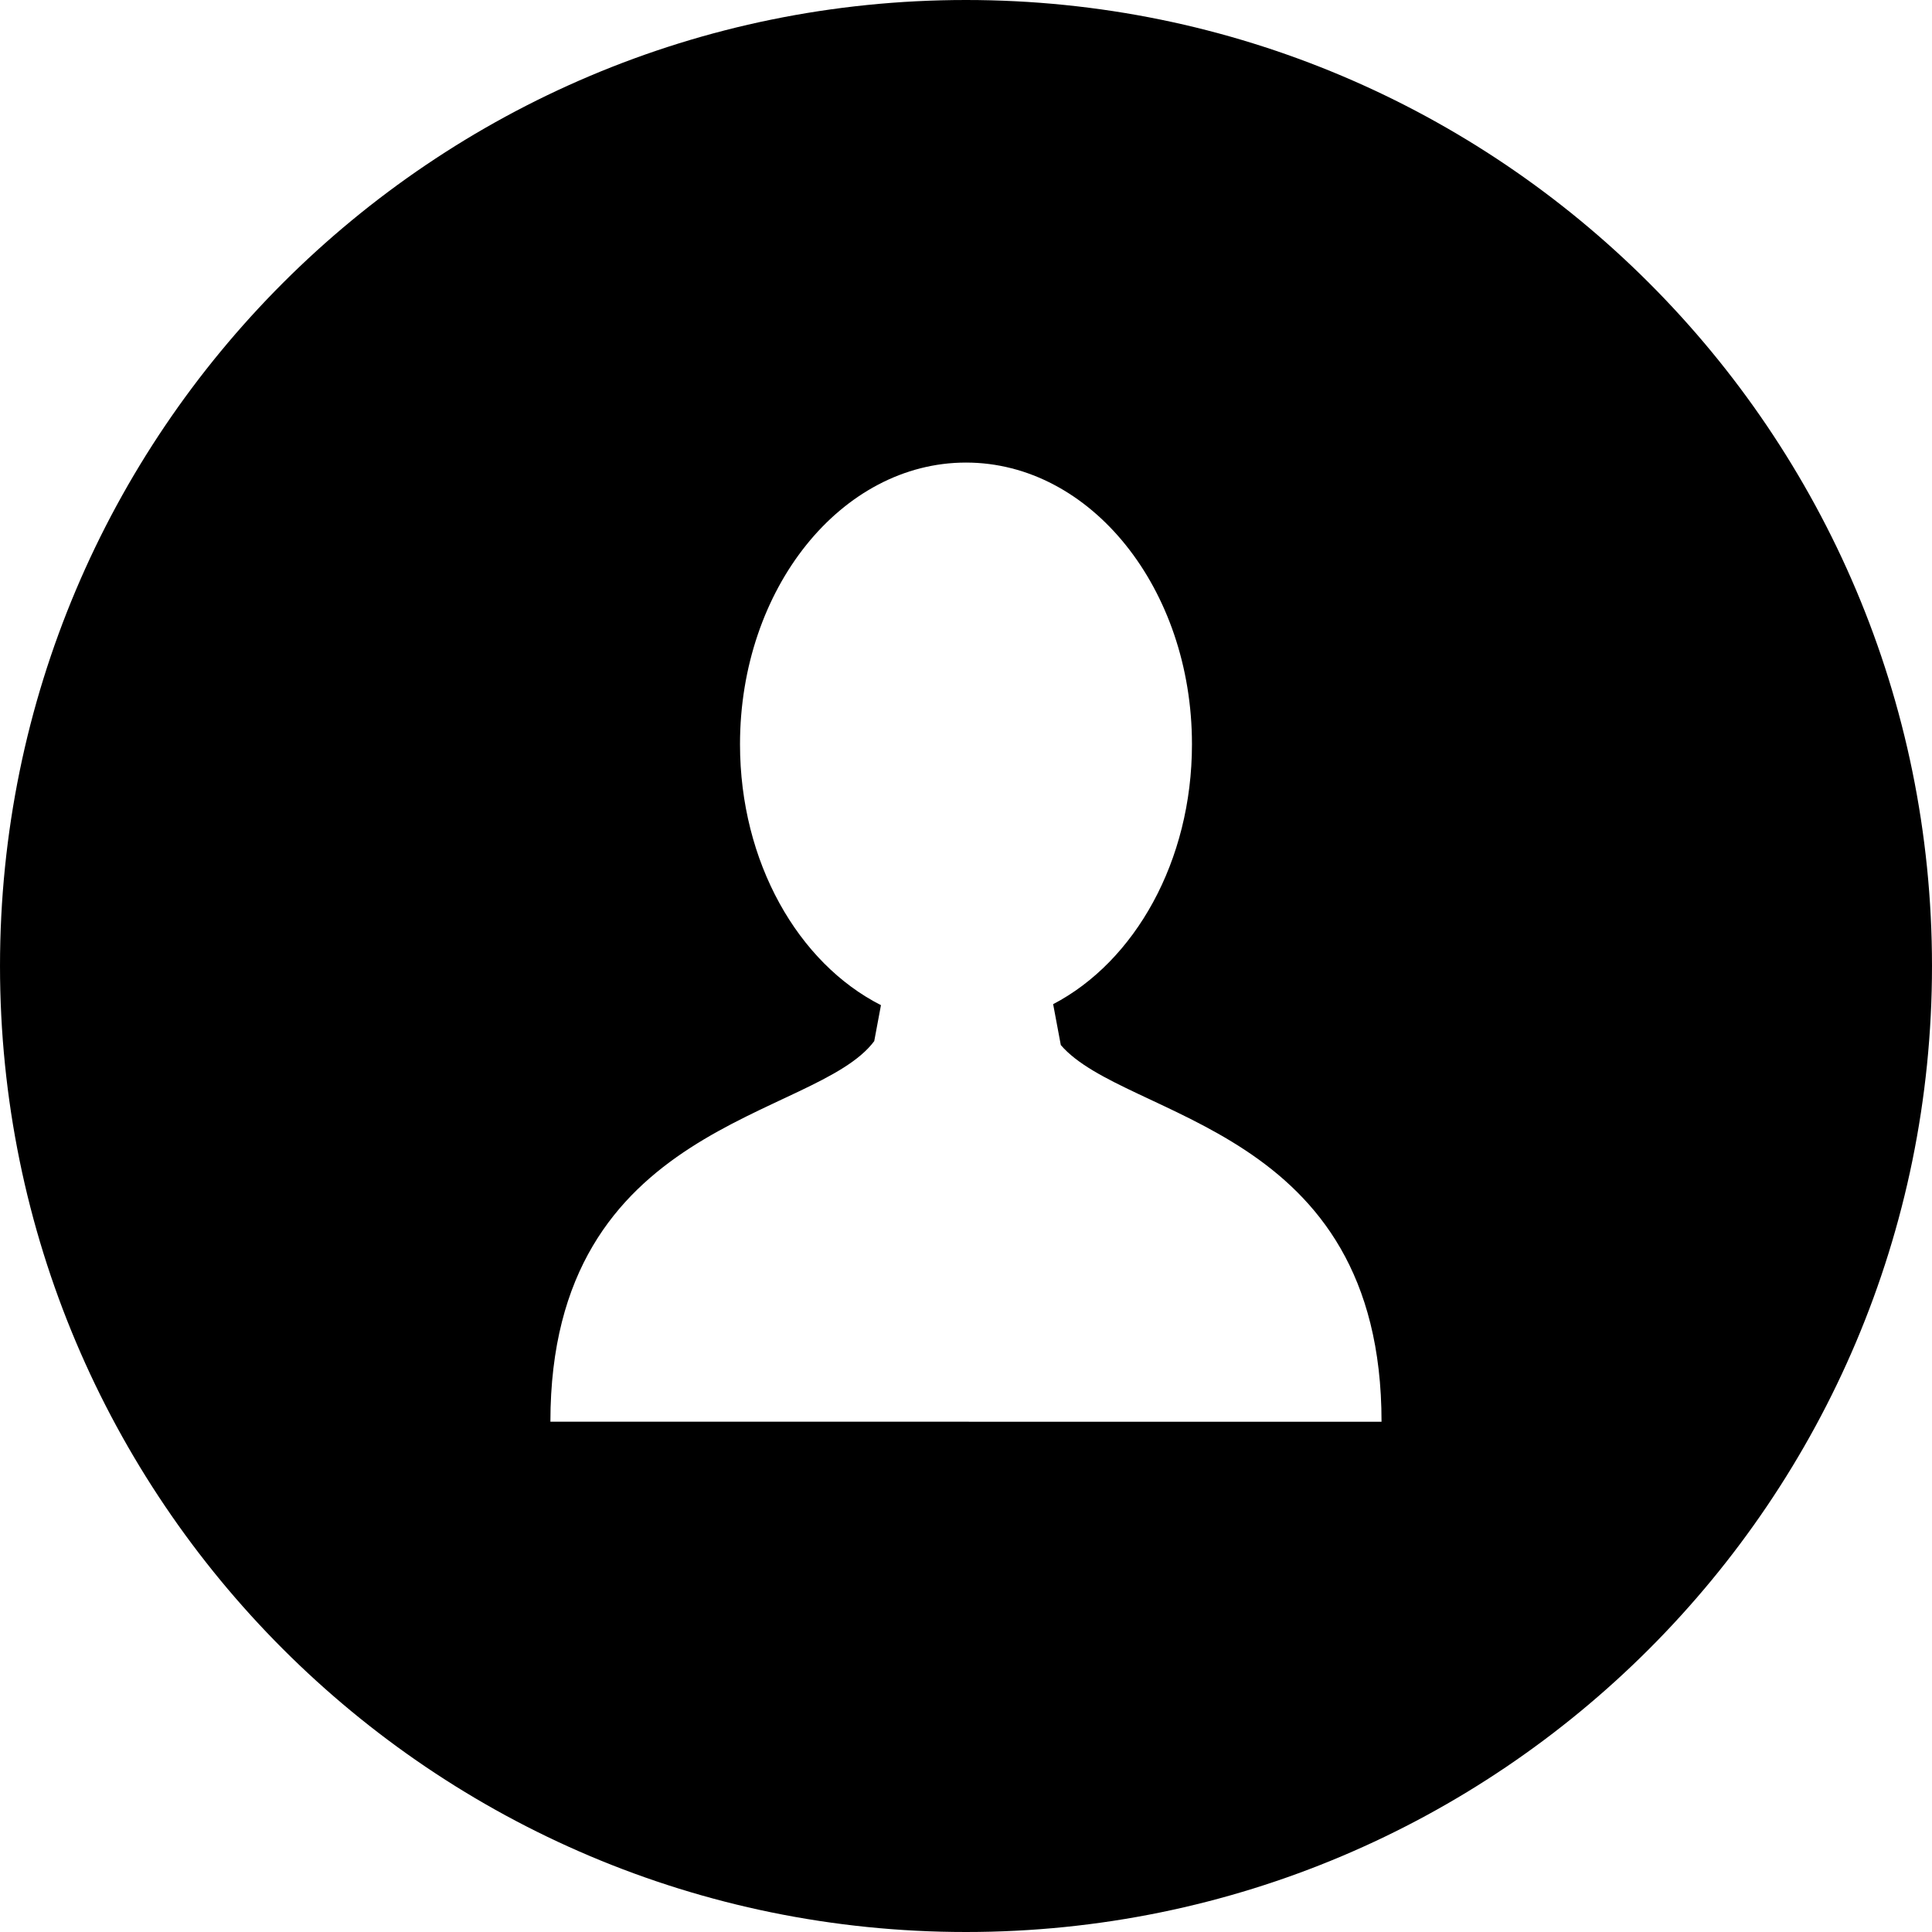
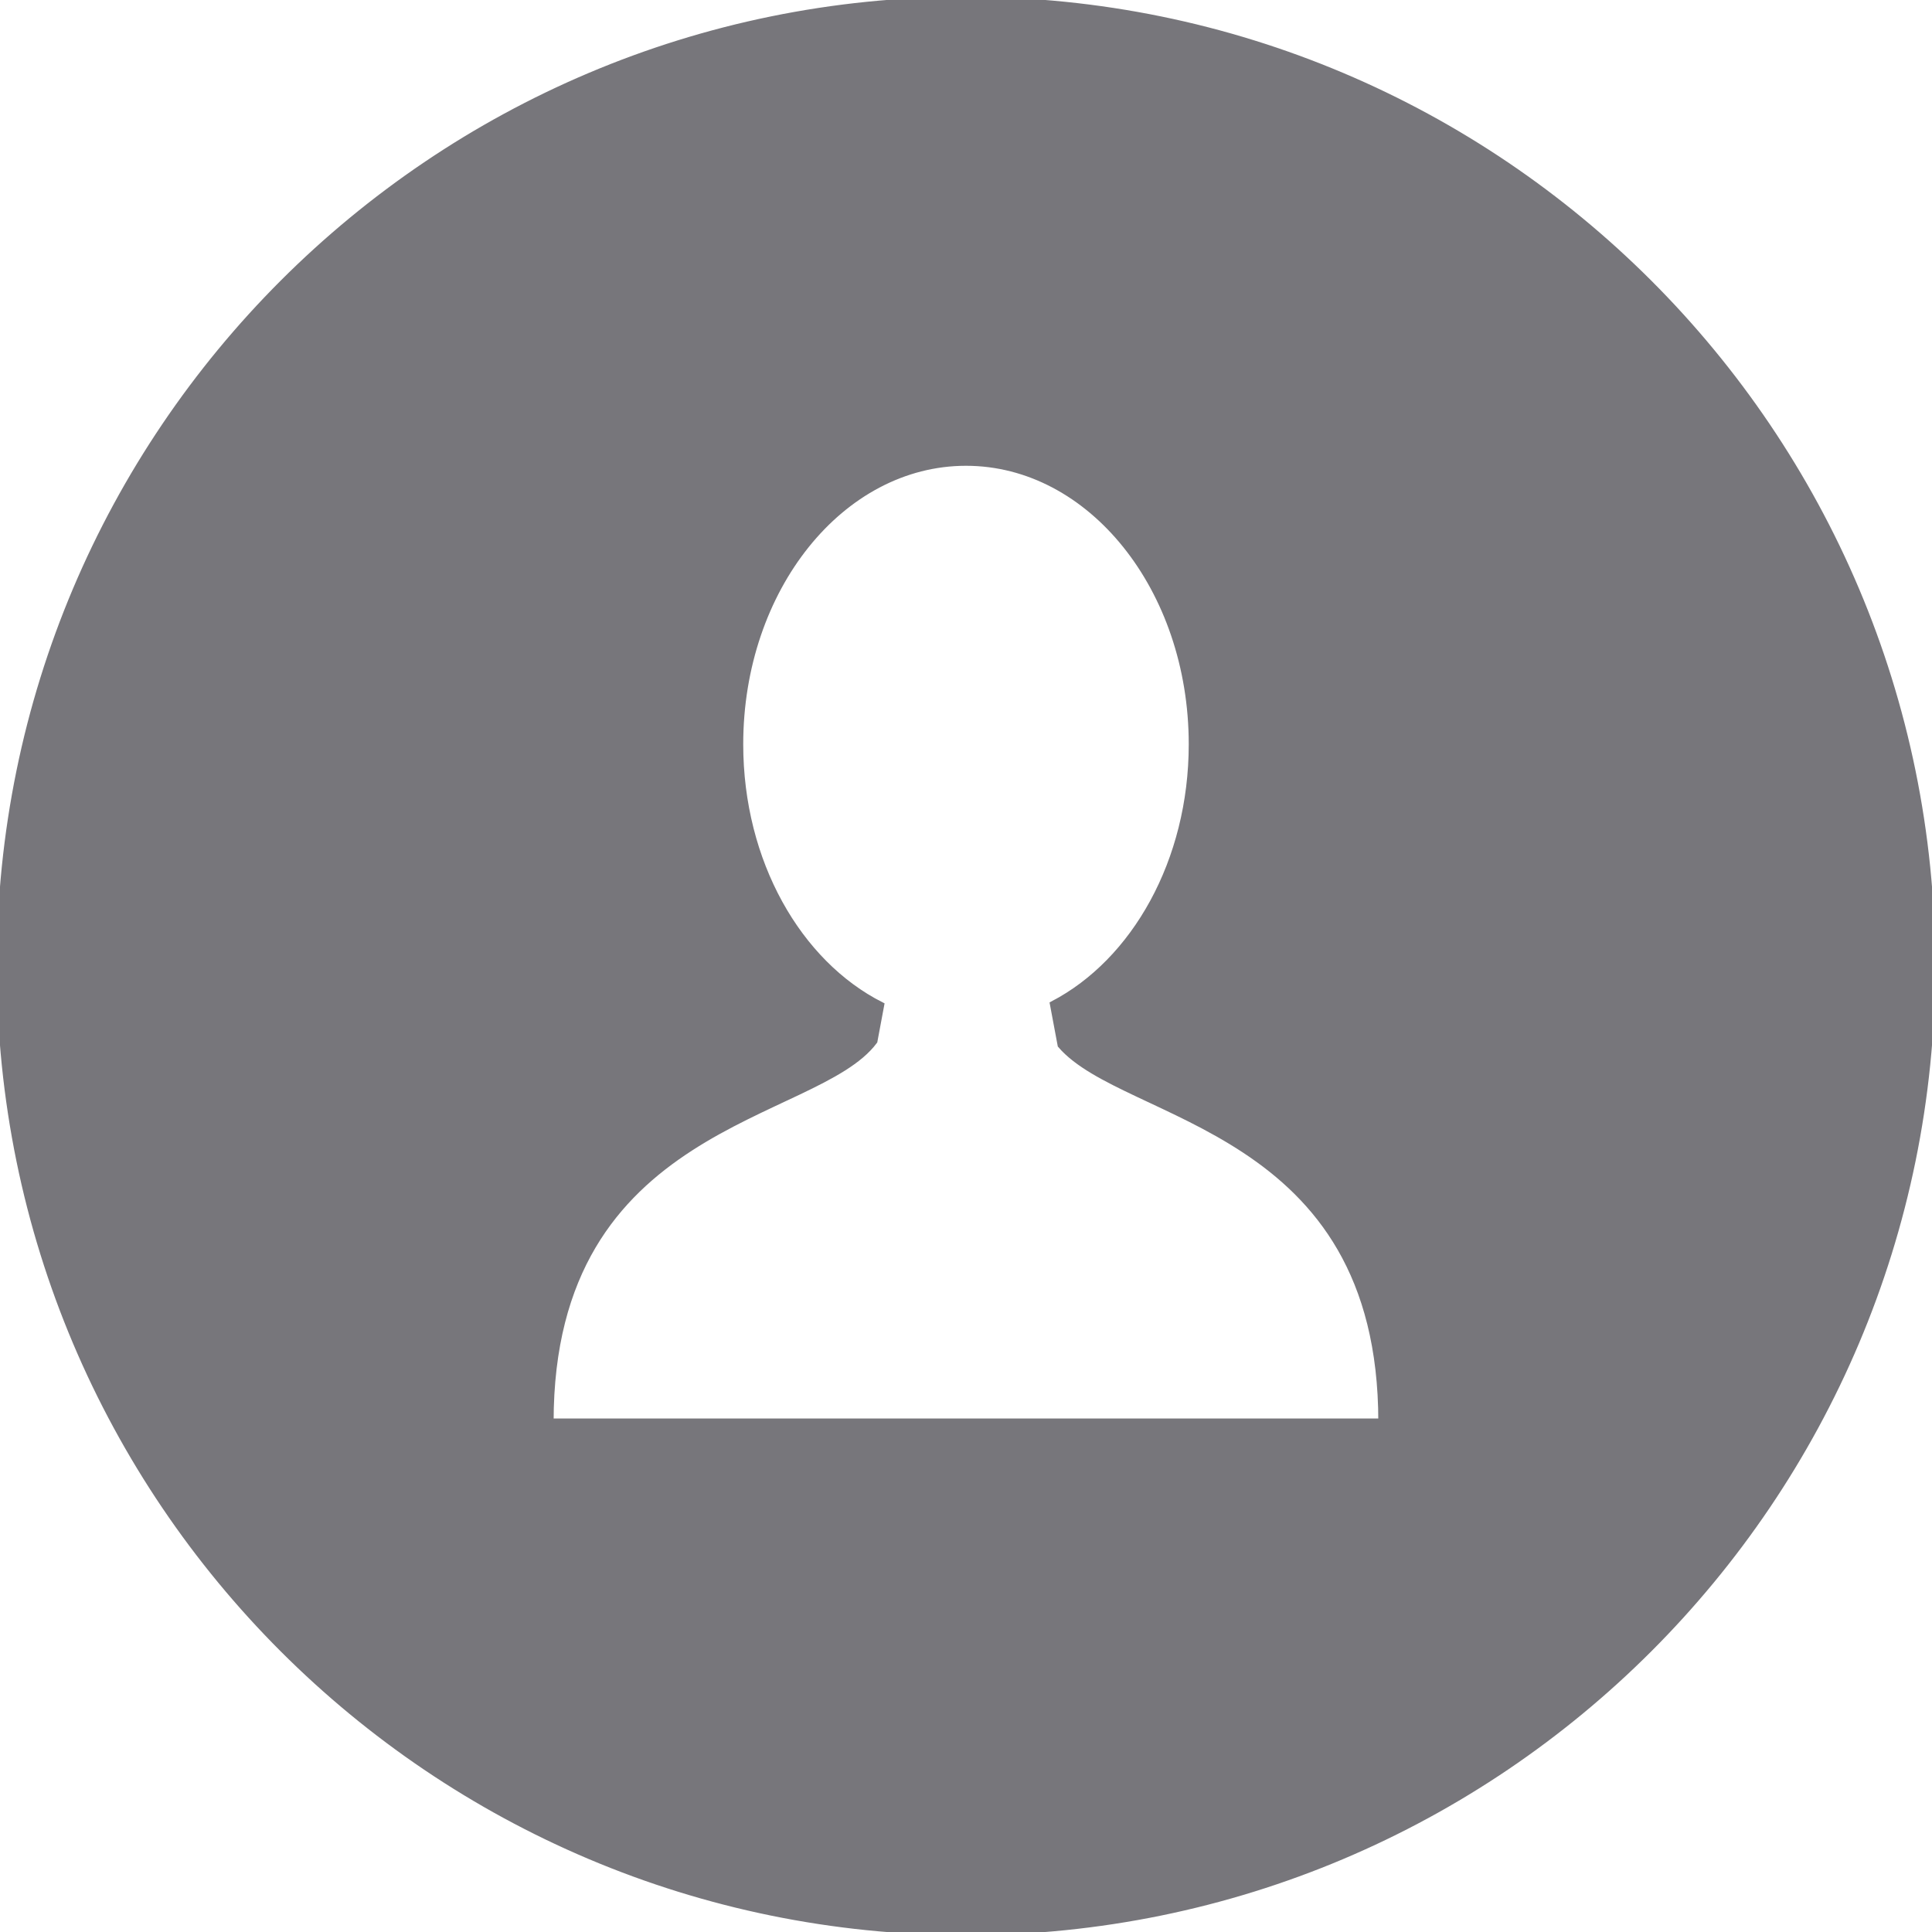
- <svg xmlns="http://www.w3.org/2000/svg" fill="#000000" height="800px" width="800px" version="1.1" id="Layer_1" viewBox="0 0 299.997 299.997" xml:space="preserve">
-   <g>
+ <svg xmlns="http://www.w3.org/2000/svg" fill="#77767b" height="800px" width="800px" version="1.1" id="Layer_1" viewBox="0 0 299.997 299.997" xml:space="preserve" stroke="#77767b">
+   <g id="SVGRepo_bgCarrier" stroke-width="0" />
+   <g id="SVGRepo_tracerCarrier" stroke-linecap="round" stroke-linejoin="round" />
+   <g id="SVGRepo_iconCarrier">
    <g>
-       <path d="M149.996,0C67.157,0,0.001,67.158,0.001,149.997c0,82.837,67.156,150,149.995,150s150-67.163,150-150    C299.996,67.156,232.835,0,149.996,0z M150.453,220.763v-0.002h-0.916H85.465c0-46.856,41.152-46.845,50.284-59.097l1.045-5.587    c-12.83-6.502-21.887-22.178-21.887-40.512c0-24.154,15.712-43.738,35.089-43.738c19.377,0,35.089,19.584,35.089,43.738    c0,18.178-8.896,33.756-21.555,40.361l1.19,6.349c10.019,11.658,49.802,12.418,49.802,58.488H150.453z" />
+       <g>
+         <path d="M149.996,0C67.157,0,0.001,67.158,0.001,149.997c0,82.837,67.156,150,149.995,150s150-67.163,150-150 C299.996,67.156,232.835,0,149.996,0z M150.453,220.763v-0.002h-0.916H85.465c0-46.856,41.152-46.845,50.284-59.097l1.045-5.587 c-12.83-6.502-21.887-22.178-21.887-40.512c0-24.154,15.712-43.738,35.089-43.738c19.377,0,35.089,19.584,35.089,43.738 c0,18.178-8.896,33.756-21.555,40.361l1.19,6.349c10.019,11.658,49.802,12.418,49.802,58.488H150.453z" />
+       </g>
    </g>
  </g>
</svg>
